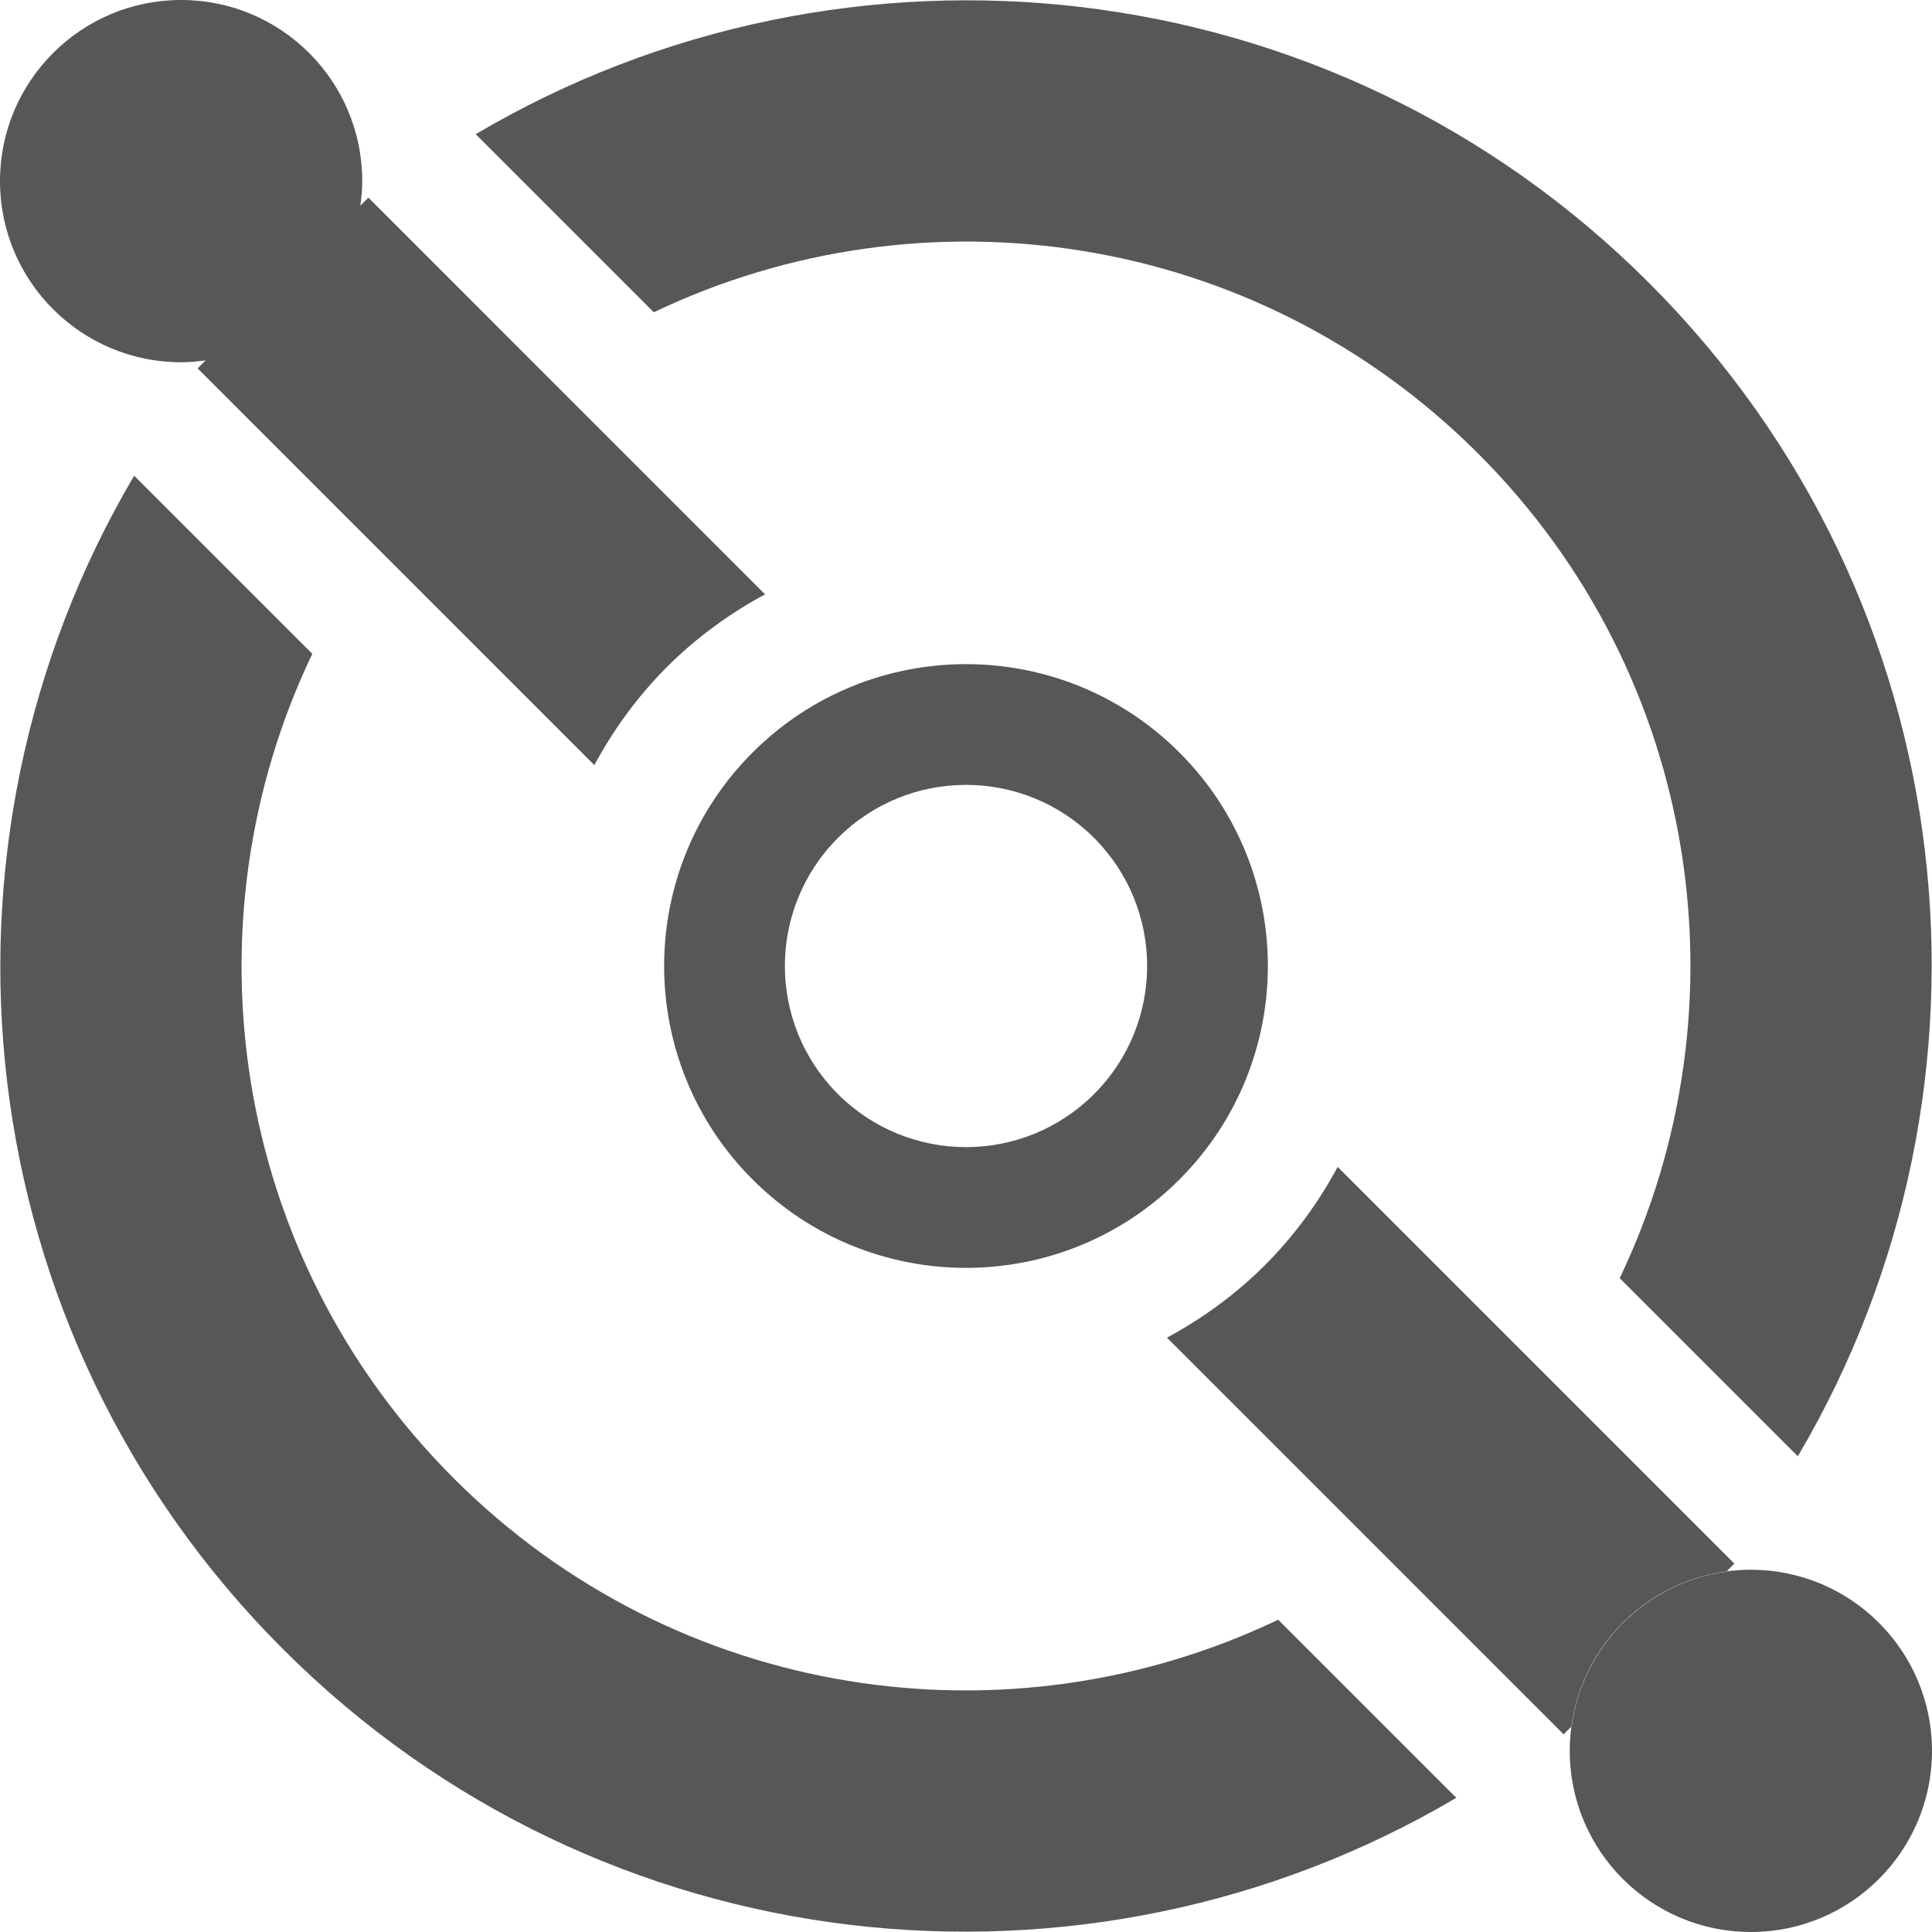
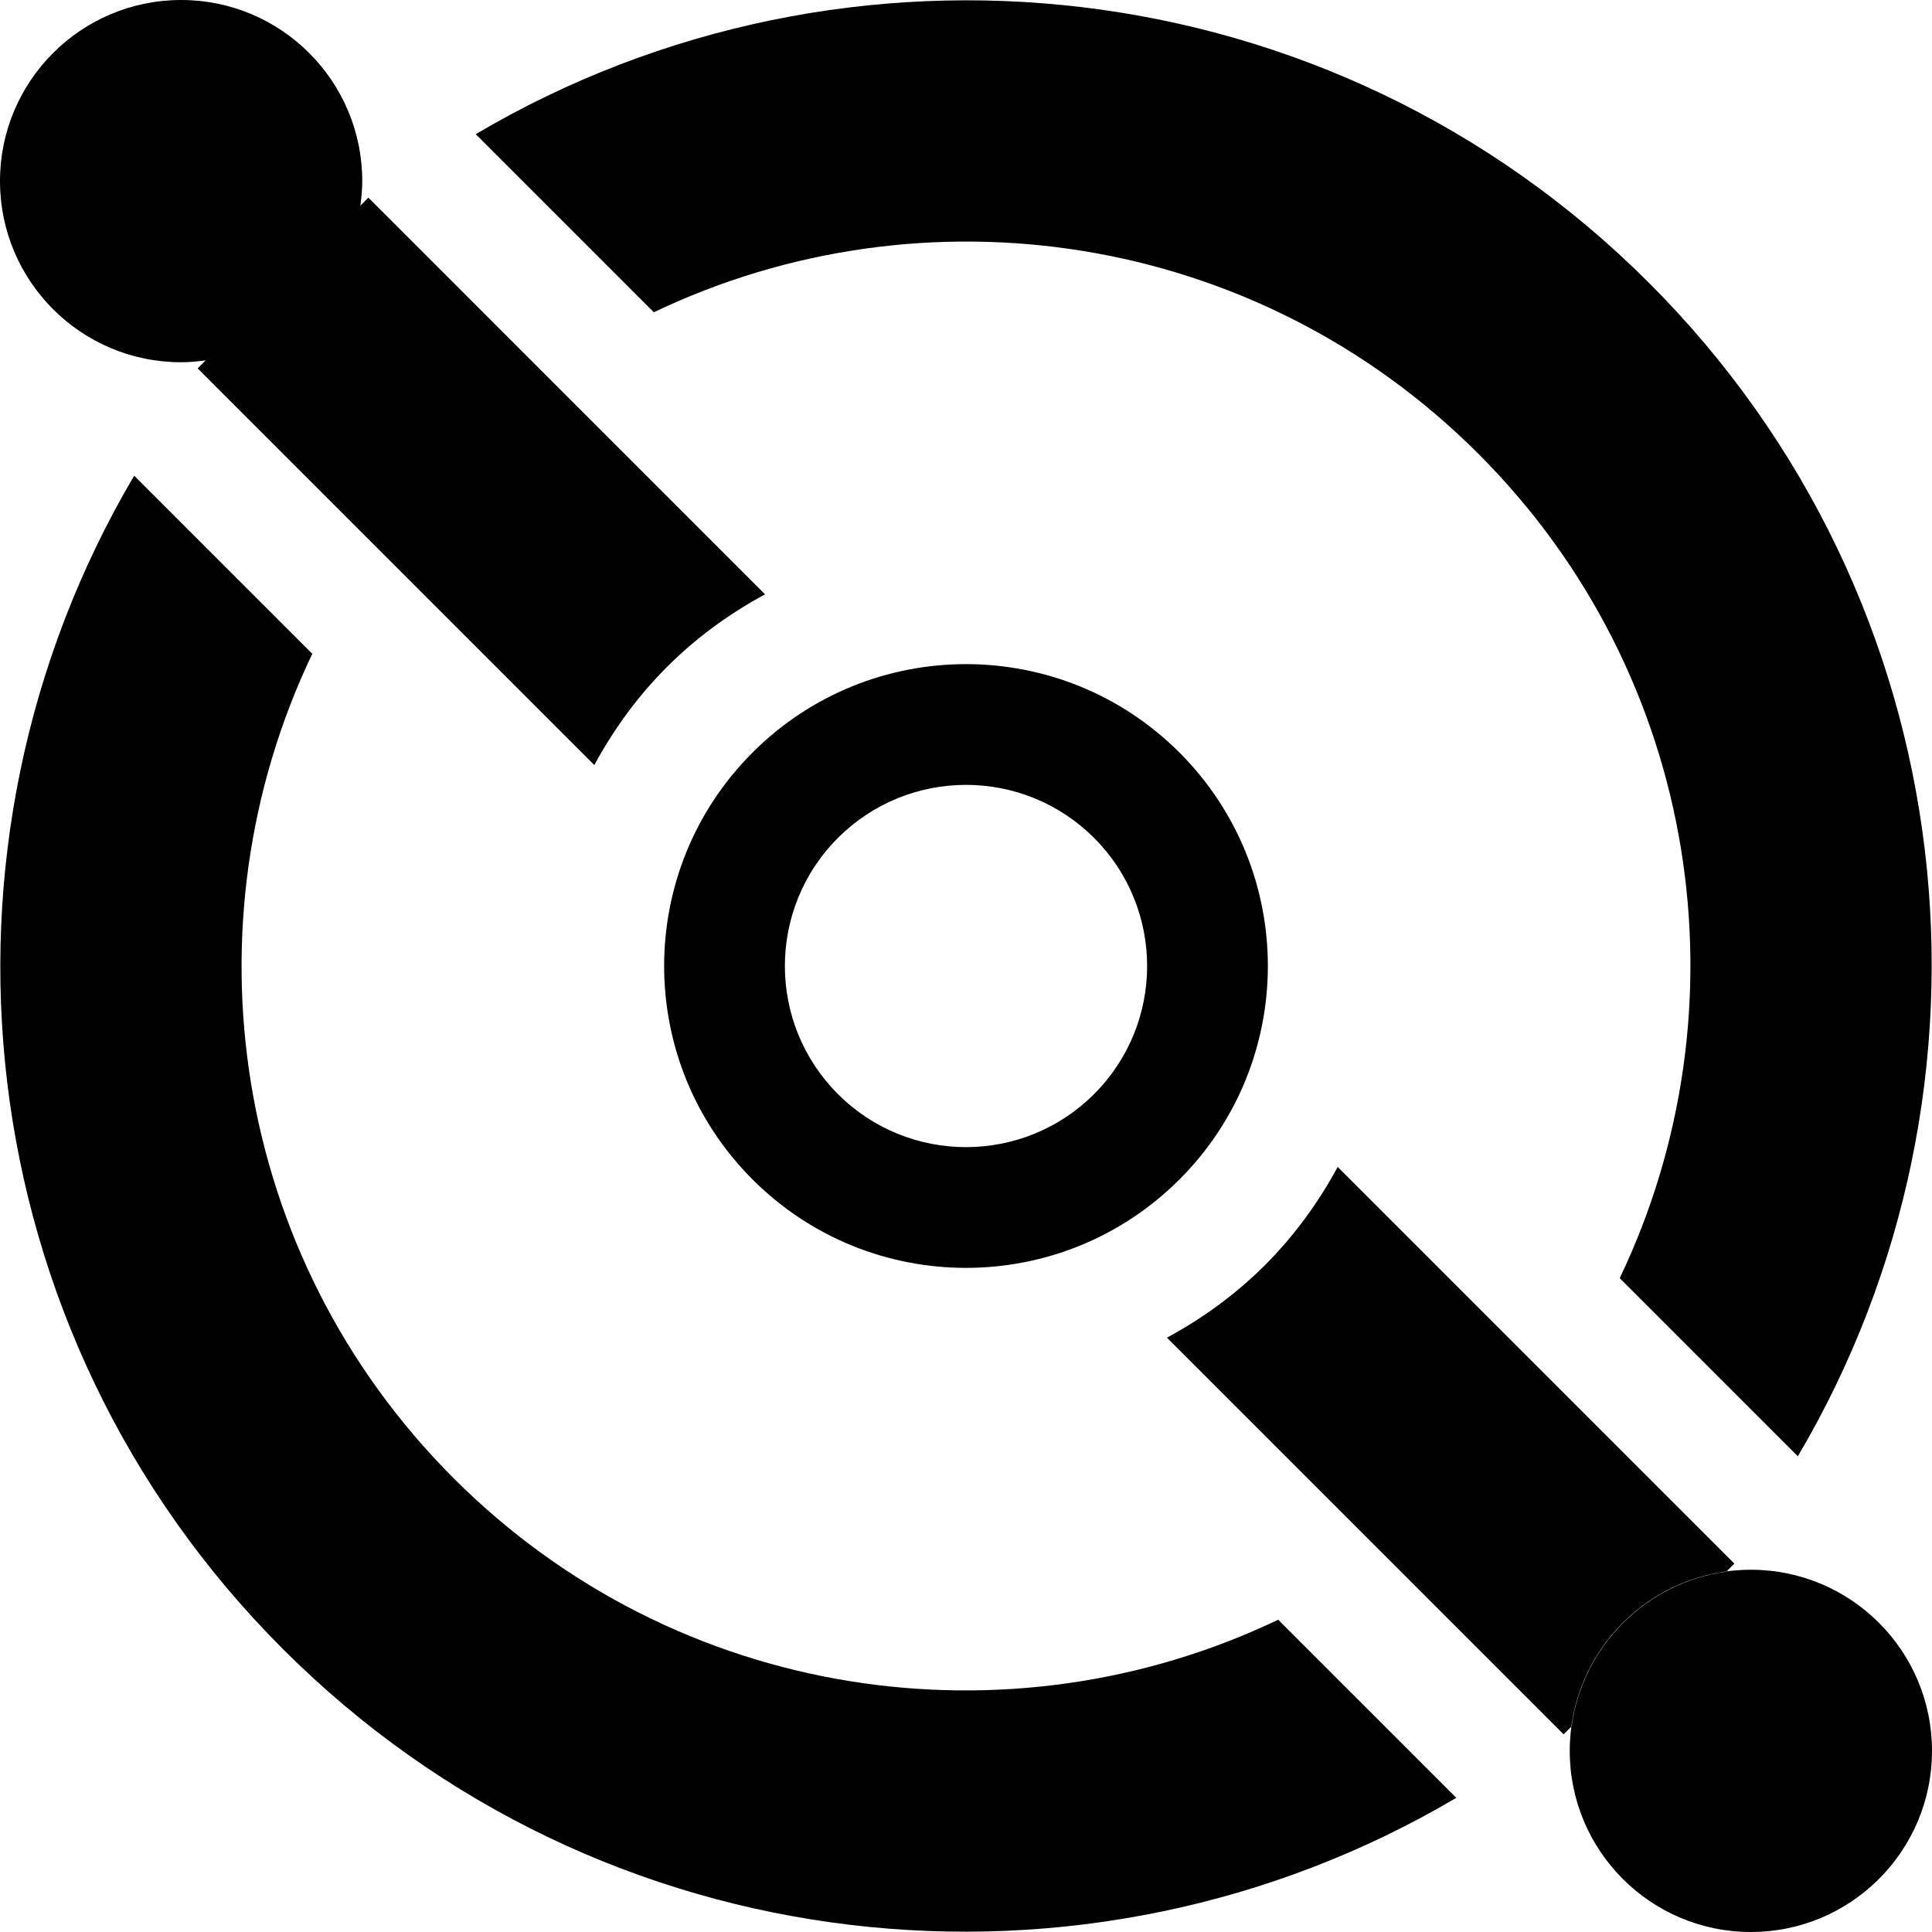
<svg xmlns="http://www.w3.org/2000/svg" width="128" height="128" id="svg2" version="1.1">
  <defs id="defs4">
    </defs>
  <g id="layer1" transform="translate(0,-924.3622)">
-     <path style="opacity:0.66;fill:#000000;fill-opacity:1;fill-rule:nonzero;stroke:none" d="M 8.89,955.879 C -5.606,980.419 -2.34,1012.532 18.745,1033.617 c 21.085,21.085 53.198,24.352 77.738,9.855 l -11.8,-11.8 c -17.841,8.533 -39.843,5.412 -54.624,-9.369 C 15.278,1007.522 12.157,985.52 20.69,967.679 L 8.89,955.879 z m 22.627,-22.627 11.8,11.8 c 17.841,-8.533 39.843,-5.412 54.624,9.369 14.781,14.781 17.902,36.783 9.369,54.624 l 11.8,11.8 c 14.496,-24.539 11.23,-56.652 -9.855,-77.738 -21.085,-21.085 -53.198,-24.351 -77.738,-9.855 z" id="path3693" />
-     <path style="opacity:0.66;fill:#000000;fill-opacity:1;fill-rule:nonzero;stroke:none" d="m 49.858,974.22 c -7.81,7.81 -7.81,20.474 0,28.284 7.81,7.811 20.474,7.811 28.284,0 7.81,-7.81 7.81,-20.474 0,-28.284 -7.81,-7.81 -20.474,-7.81 -28.284,0 z m 5.657,5.657 c 4.686,-4.686 12.284,-4.686 16.971,0 4.686,4.686 4.686,12.284 0,16.971 -4.686,4.686 -12.284,4.686 -16.971,0 -4.686,-4.686 -4.686,-12.284 0,-16.971 z" id="path3753" />
-     <path id="path3763" transform="translate(0,924.3622)" style="opacity:0.66;fill:#000000;fill-opacity:1;fill-rule:nonzero;stroke:none" d="m 128,116 c 0,6.627 -5.373,12 -12,12 -6.627,0 -12,-5.373 -12,-12 0,-6.627 5.373,-12 12,-12 6.627,0 12,5.373 12,12 z M 12,0 C 5.373,0 0,5.373 0,12 c 0,6.627 5.373,12 12,12 0.556,0 1.089,-0.052 1.625,-0.125 L 13.094,24.406 39.375,50.688 c 1.26,-2.33 2.844,-4.531 4.812,-6.5 1.969,-1.969 4.17,-3.553 6.5,-4.812 L 24.406,13.094 23.875,13.625 C 23.948,13.089 24,12.556 24,12 24,5.373 18.627,0 12,0 z m 11.875,13.656 c -0.044,0.318 -0.119,0.628 -0.188,0.938 -0.144,0.647 -0.319,1.272 -0.562,1.875 0.244,-0.602 0.419,-1.229 0.562,-1.875 0.07,-0.313 0.143,-0.616 0.188,-0.938 z M 22.719,17.375 C 22.576,17.66 22.415,17.948 22.25,18.219 22.087,18.487 21.902,18.746 21.719,19 21.906,18.741 22.083,18.493 22.25,18.219 22.417,17.944 22.574,17.663 22.719,17.375 z m -1.688,2.5 c -0.359,0.412 -0.744,0.797 -1.156,1.156 0.415,-0.361 0.795,-0.742 1.156,-1.156 z M 19,21.719 C 18.746,21.902 18.487,22.087 18.219,22.25 17.948,22.415 17.66,22.576 17.375,22.719 17.663,22.574 17.944,22.417 18.219,22.25 18.493,22.083 18.741,21.906 19,21.719 z M 16.469,23.125 c -0.603,0.243 -1.228,0.419 -1.875,0.562 -0.31,0.069 -0.619,0.143 -0.938,0.188 0.322,-0.045 0.625,-0.118 0.938,-0.188 0.646,-0.144 1.273,-0.319 1.875,-0.562 z M 88.625,77.312 c -1.26,2.33 -2.844,4.531 -4.812,6.5 -1.969,1.969 -4.17,3.553 -6.5,4.812 l 26.281,26.281 0.531,-0.531 c 0.726,-5.316 4.934,-9.524 10.25,-10.25 l 0.531,-0.531 L 88.625,77.312 z" />
+     <path style="opacity:1;fill:#000000;fill-opacity:1;fill-rule:nonzero;stroke:none" d="M 8.89,955.879 C -5.606,980.419 -2.34,1012.532 18.745,1033.617 c 21.085,21.085 53.198,24.352 77.738,9.855 l -11.8,-11.8 c -17.841,8.533 -39.843,5.412 -54.624,-9.369 C 15.278,1007.522 12.157,985.52 20.69,967.679 L 8.89,955.879 z m 22.627,-22.627 11.8,11.8 c 17.841,-8.533 39.843,-5.412 54.624,9.369 14.781,14.781 17.902,36.783 9.369,54.624 l 11.8,11.8 c 14.496,-24.539 11.23,-56.652 -9.855,-77.738 -21.085,-21.085 -53.198,-24.351 -77.738,-9.855 z" id="path3693" />
+     <path style="opacity:1;fill:#000000;fill-opacity:1;fill-rule:nonzero;stroke:none" d="m 49.858,974.22 c -7.81,7.81 -7.81,20.474 0,28.284 7.81,7.811 20.474,7.811 28.284,0 7.81,-7.81 7.81,-20.474 0,-28.284 -7.81,-7.81 -20.474,-7.81 -28.284,0 z m 5.657,5.657 c 4.686,-4.686 12.284,-4.686 16.971,0 4.686,4.686 4.686,12.284 0,16.971 -4.686,4.686 -12.284,4.686 -16.971,0 -4.686,-4.686 -4.686,-12.284 0,-16.971 z" id="path3753" />
+     <path id="path3763" transform="translate(0,924.3622)" style="opacity:1;fill:#000000;fill-opacity:1;fill-rule:nonzero;stroke:none" d="m 128,116 c 0,6.627 -5.373,12 -12,12 -6.627,0 -12,-5.373 -12,-12 0,-6.627 5.373,-12 12,-12 6.627,0 12,5.373 12,12 z M 12,0 C 5.373,0 0,5.373 0,12 c 0,6.627 5.373,12 12,12 0.556,0 1.089,-0.052 1.625,-0.125 L 13.094,24.406 39.375,50.688 c 1.26,-2.33 2.844,-4.531 4.812,-6.5 1.969,-1.969 4.17,-3.553 6.5,-4.812 L 24.406,13.094 23.875,13.625 C 23.948,13.089 24,12.556 24,12 24,5.373 18.627,0 12,0 z m 11.875,13.656 c -0.044,0.318 -0.119,0.628 -0.188,0.938 -0.144,0.647 -0.319,1.272 -0.562,1.875 0.244,-0.602 0.419,-1.229 0.562,-1.875 0.07,-0.313 0.143,-0.616 0.188,-0.938 z M 22.719,17.375 C 22.576,17.66 22.415,17.948 22.25,18.219 22.087,18.487 21.902,18.746 21.719,19 21.906,18.741 22.083,18.493 22.25,18.219 22.417,17.944 22.574,17.663 22.719,17.375 z m -1.688,2.5 c -0.359,0.412 -0.744,0.797 -1.156,1.156 0.415,-0.361 0.795,-0.742 1.156,-1.156 z M 19,21.719 C 18.746,21.902 18.487,22.087 18.219,22.25 17.948,22.415 17.66,22.576 17.375,22.719 17.663,22.574 17.944,22.417 18.219,22.25 18.493,22.083 18.741,21.906 19,21.719 z M 16.469,23.125 c -0.603,0.243 -1.228,0.419 -1.875,0.562 -0.31,0.069 -0.619,0.143 -0.938,0.188 0.322,-0.045 0.625,-0.118 0.938,-0.188 0.646,-0.144 1.273,-0.319 1.875,-0.562 z M 88.625,77.312 c -1.26,2.33 -2.844,4.531 -4.812,6.5 -1.969,1.969 -4.17,3.553 -6.5,4.812 l 26.281,26.281 0.531,-0.531 c 0.726,-5.316 4.934,-9.524 10.25,-10.25 l 0.531,-0.531 L 88.625,77.312 z" />
  </g>
</svg>
